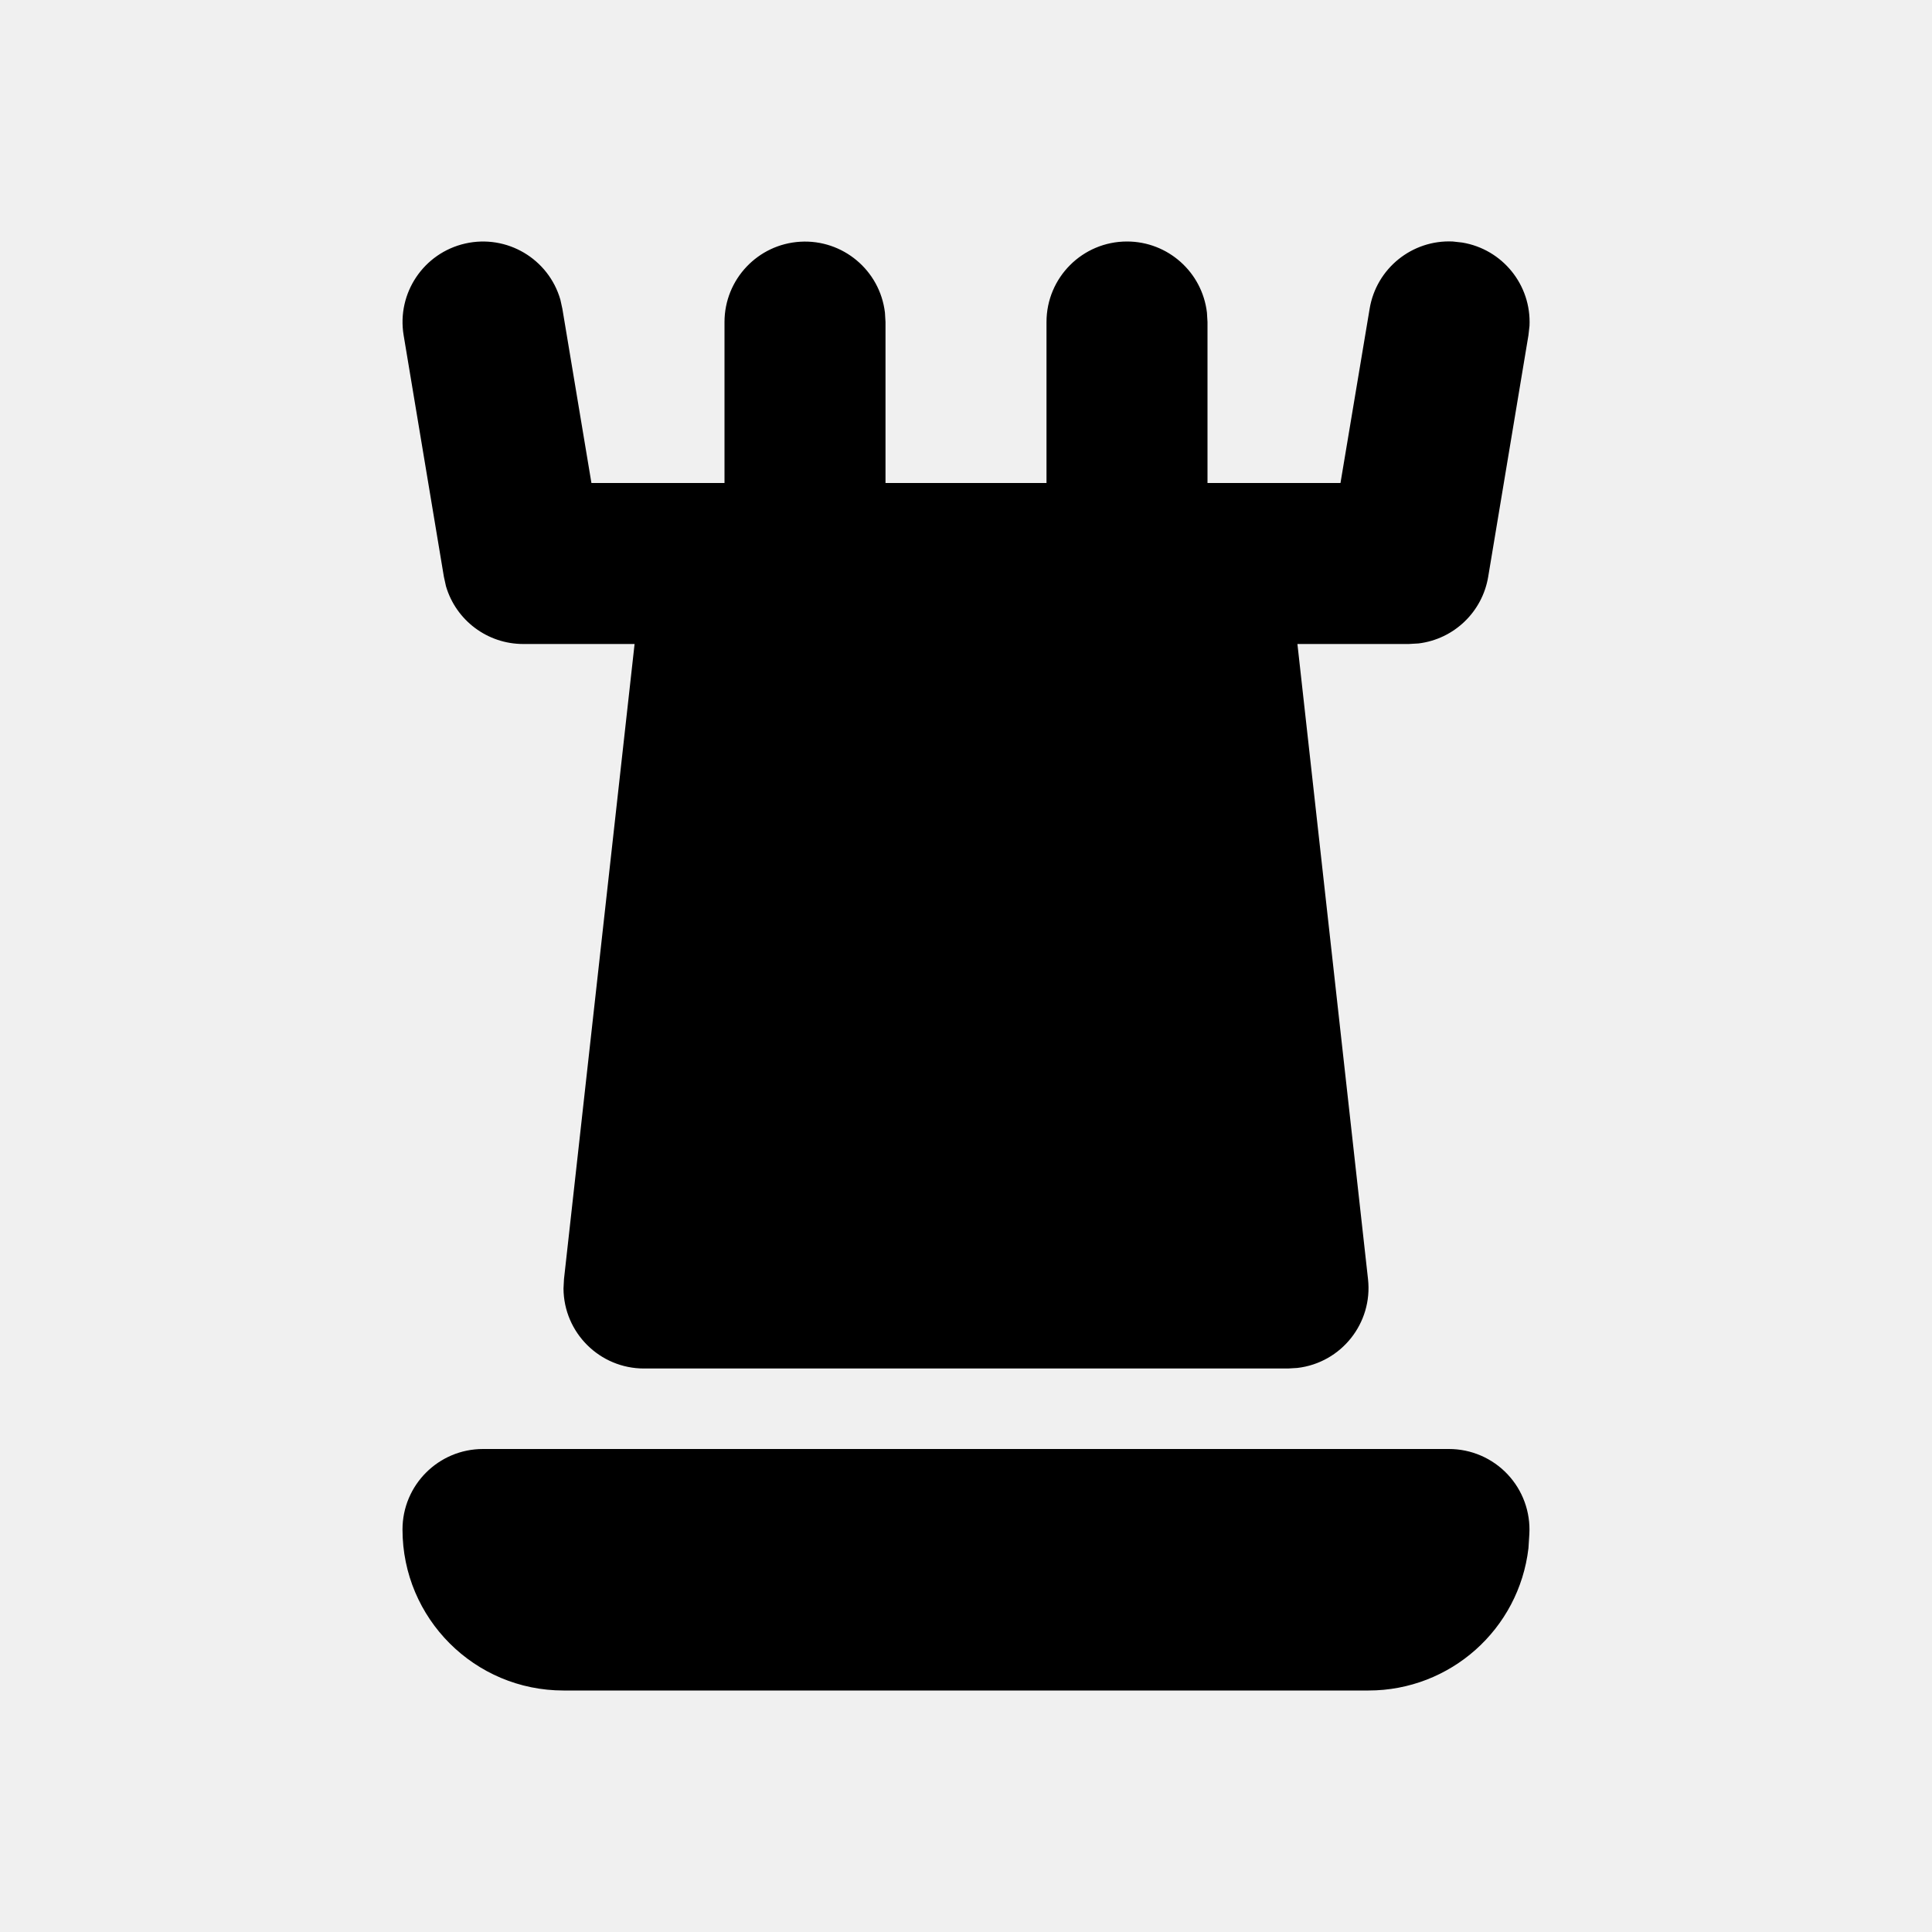
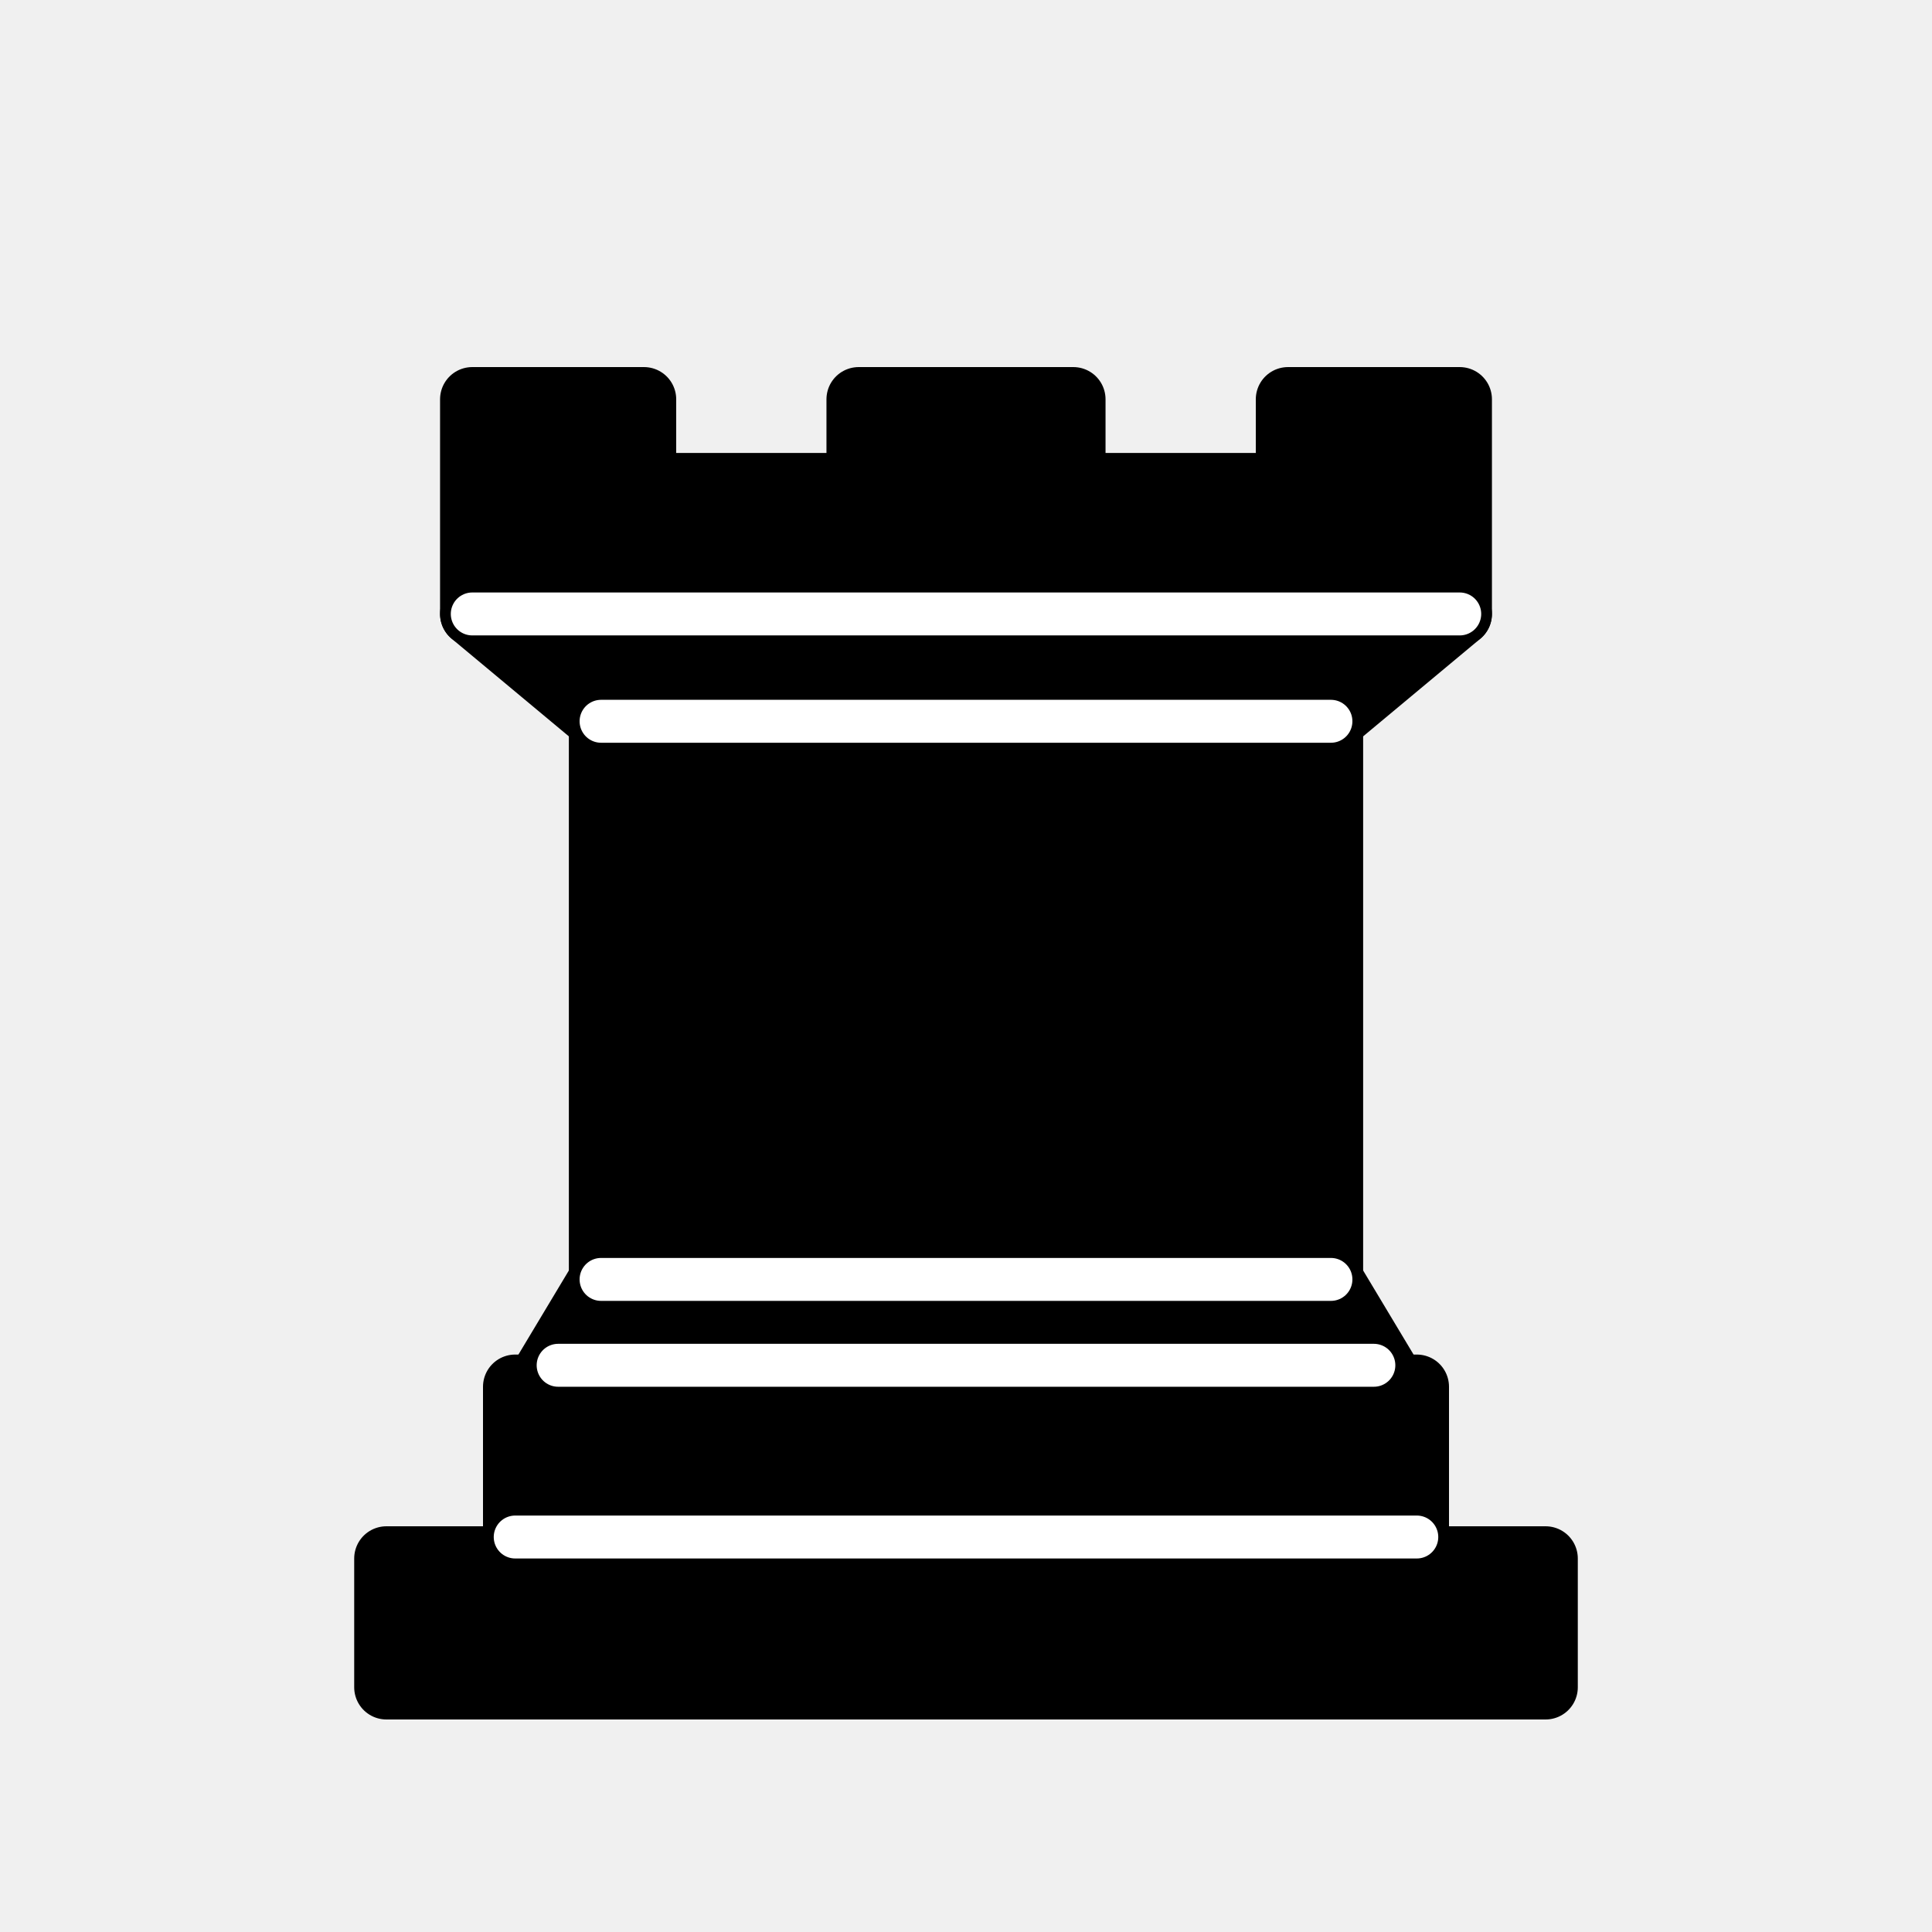
- <svg xmlns="http://www.w3.org/2000/svg" class="icon icon-tabler icon-tabler-chess-rook-filled" width="24" height="24" viewBox="0 0 24 24" stroke-width="2" stroke="currentColor" fill="none" stroke-linecap="round" stroke-linejoin="round">
-   <path stroke="none" d="M0 0h24v24H0z" fill="none" />
-   <path d="M14 3a1 1 0 0 1 .993 .883l.007 .117v2h1.652l.362 -2.164a1 1 0 0 1 1.034 -.836l.116 .013a1 1 0 0 1 .836 1.035l-.013 .116l-.5 3a1 1 0 0 1 -.865 .829l-.122 .007h-1.383l.877 7.89a1 1 0 0 1 -.877 1.103l-.117 .007h-8a1 1 0 0 1 -1 -.993l.006 -.117l.877 -7.89h-1.383a1 1 0 0 1 -.96 -.718l-.026 -.118l-.5 -3a1 1 0 0 1 1.947 -.442l.025 .114l.361 2.164h1.653v-2a1 1 0 0 1 1.993 -.117l.007 .117v2h2v-2a1 1 0 0 1 1 -1z" stroke-width="0" fill="currentColor" />
-   <path d="M18 18h-12a1 1 0 0 0 -1 1a2 2 0 0 0 2 2h10a2 2 0 0 0 1.987 -1.768l.011 -.174a1 1 0 0 0 -.998 -1.058z" stroke-width="0" fill="currentColor" />
+ <svg xmlns="http://www.w3.org/2000/svg" version="1.1" width="45" height="45">
+   <g style="opacity:1; fill:#000000; fill-opacity:1; fill-rule:evenodd; stroke:#000000; stroke-width:1.5; stroke-linecap:round;stroke-linejoin:round;stroke-miterlimit:4; stroke-dasharray:none; stroke-opacity:1;" transform="translate(0,0.3)">
+     <path d="M 9,39 L 36,39 L 36,36 L 9,36 L 9,39 z " style="stroke-linecap:butt;" />
+     <path d="M 12.5,32 L 14,29.5 L 31,29.5 L 32.5,32 L 12.5,32 z " style="stroke-linecap:butt;" />
+     <path d="M 12,36 L 12,32 L 33,32 L 33,36 L 12,36 z " style="stroke-linecap:butt;" />
+     <path d="M 14,29.5 L 14,16.5 L 31,16.5 L 31,29.5 L 14,29.5 z " style="stroke-linecap:butt;stroke-linejoin:miter;" />
+     <path d="M 14,16.5 L 11,14 L 34,14 L 31,16.5 L 14,16.5 z " style="stroke-linecap:butt;" />
+     <path d="M 11,14 L 11,9 L 15,9 L 15,11 L 20,11 L 20,9 L 25,9 L 25,11 L 30,11 L 30,9 L 34,9 L 34,14 L 11,14 z " style="stroke-linecap:butt;" />
+     <path d="M 12,35.5 L 33,35.5 L 33,35.5" style="fill:none; stroke:#ffffff; stroke-width:1; stroke-linejoin:miter;" />
+     <path d="M 13,31.5 L 32,31.5" style="fill:none; stroke:#ffffff; stroke-width:1; stroke-linejoin:miter;" />
+     <path d="M 14,29.5 L 31,29.5" style="fill:none; stroke:#ffffff; stroke-width:1; stroke-linejoin:miter;" />
+     <path d="M 14,16.5 L 31,16.5" style="fill:none; stroke:#ffffff; stroke-width:1; stroke-linejoin:miter;" />
+     <path d="M 11,14 L 34,14" style="fill:none; stroke:#ffffff; stroke-width:1; stroke-linejoin:miter;" />
+   </g>
</svg>
